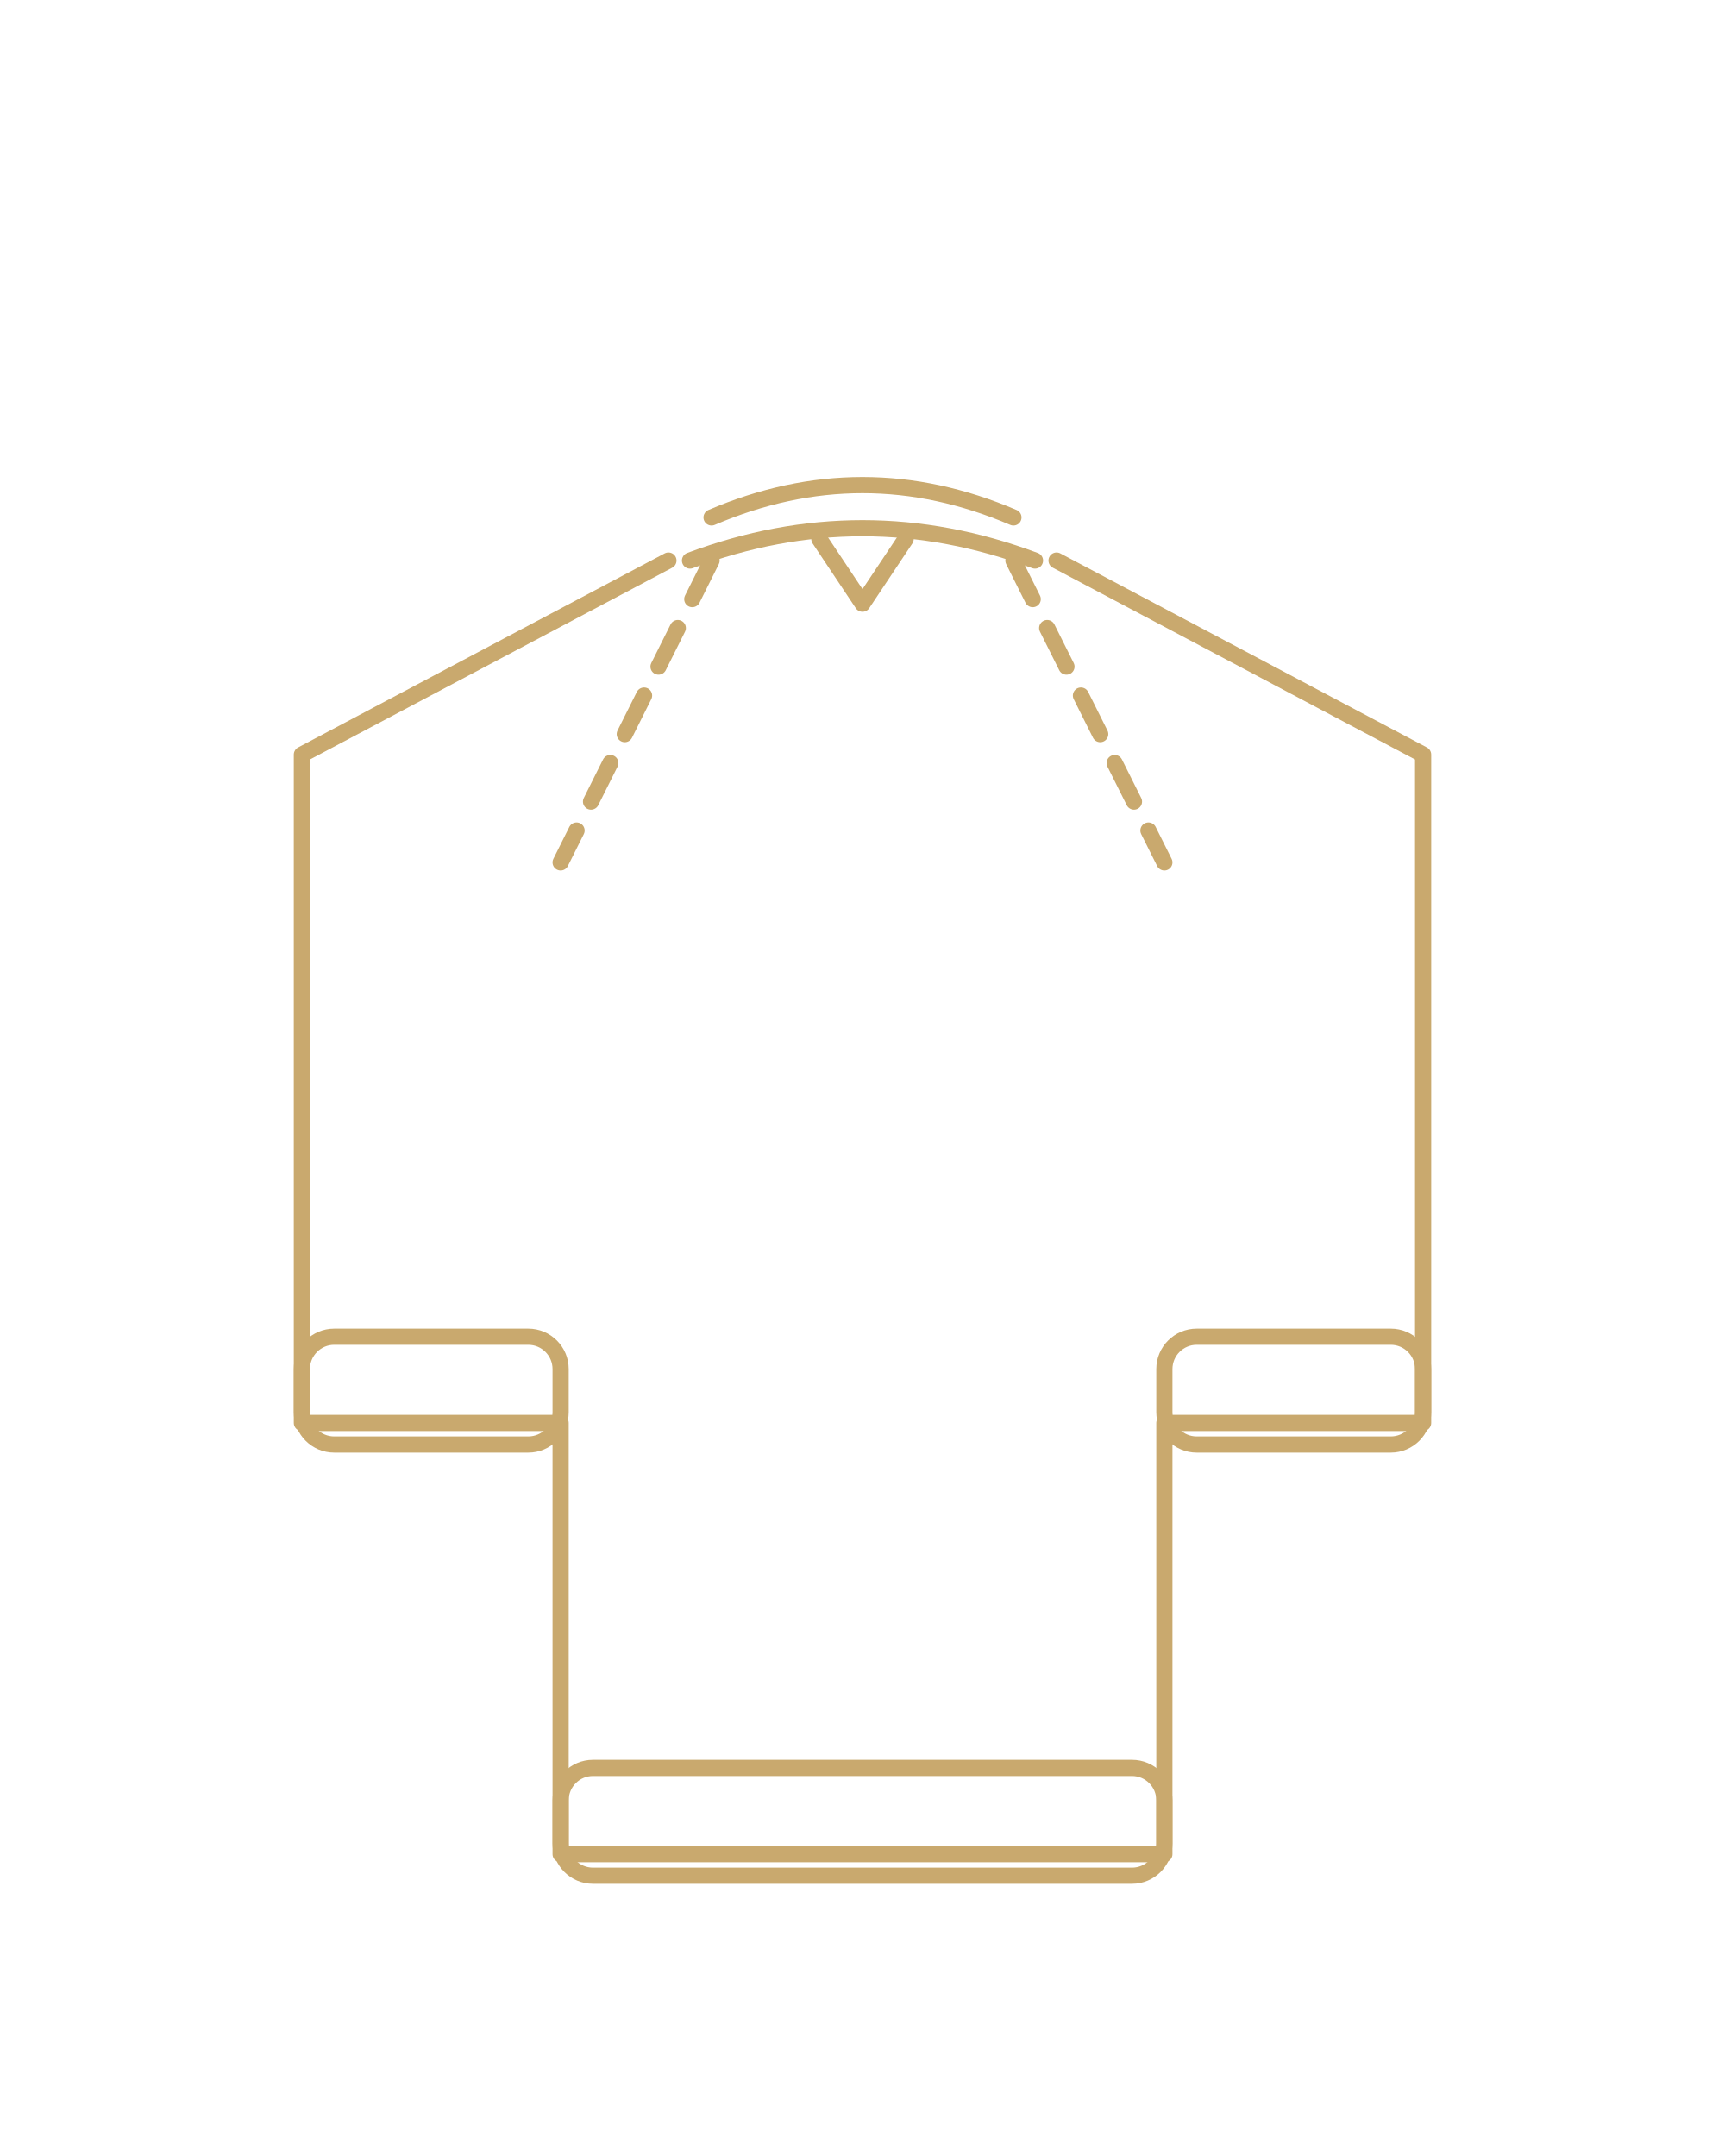
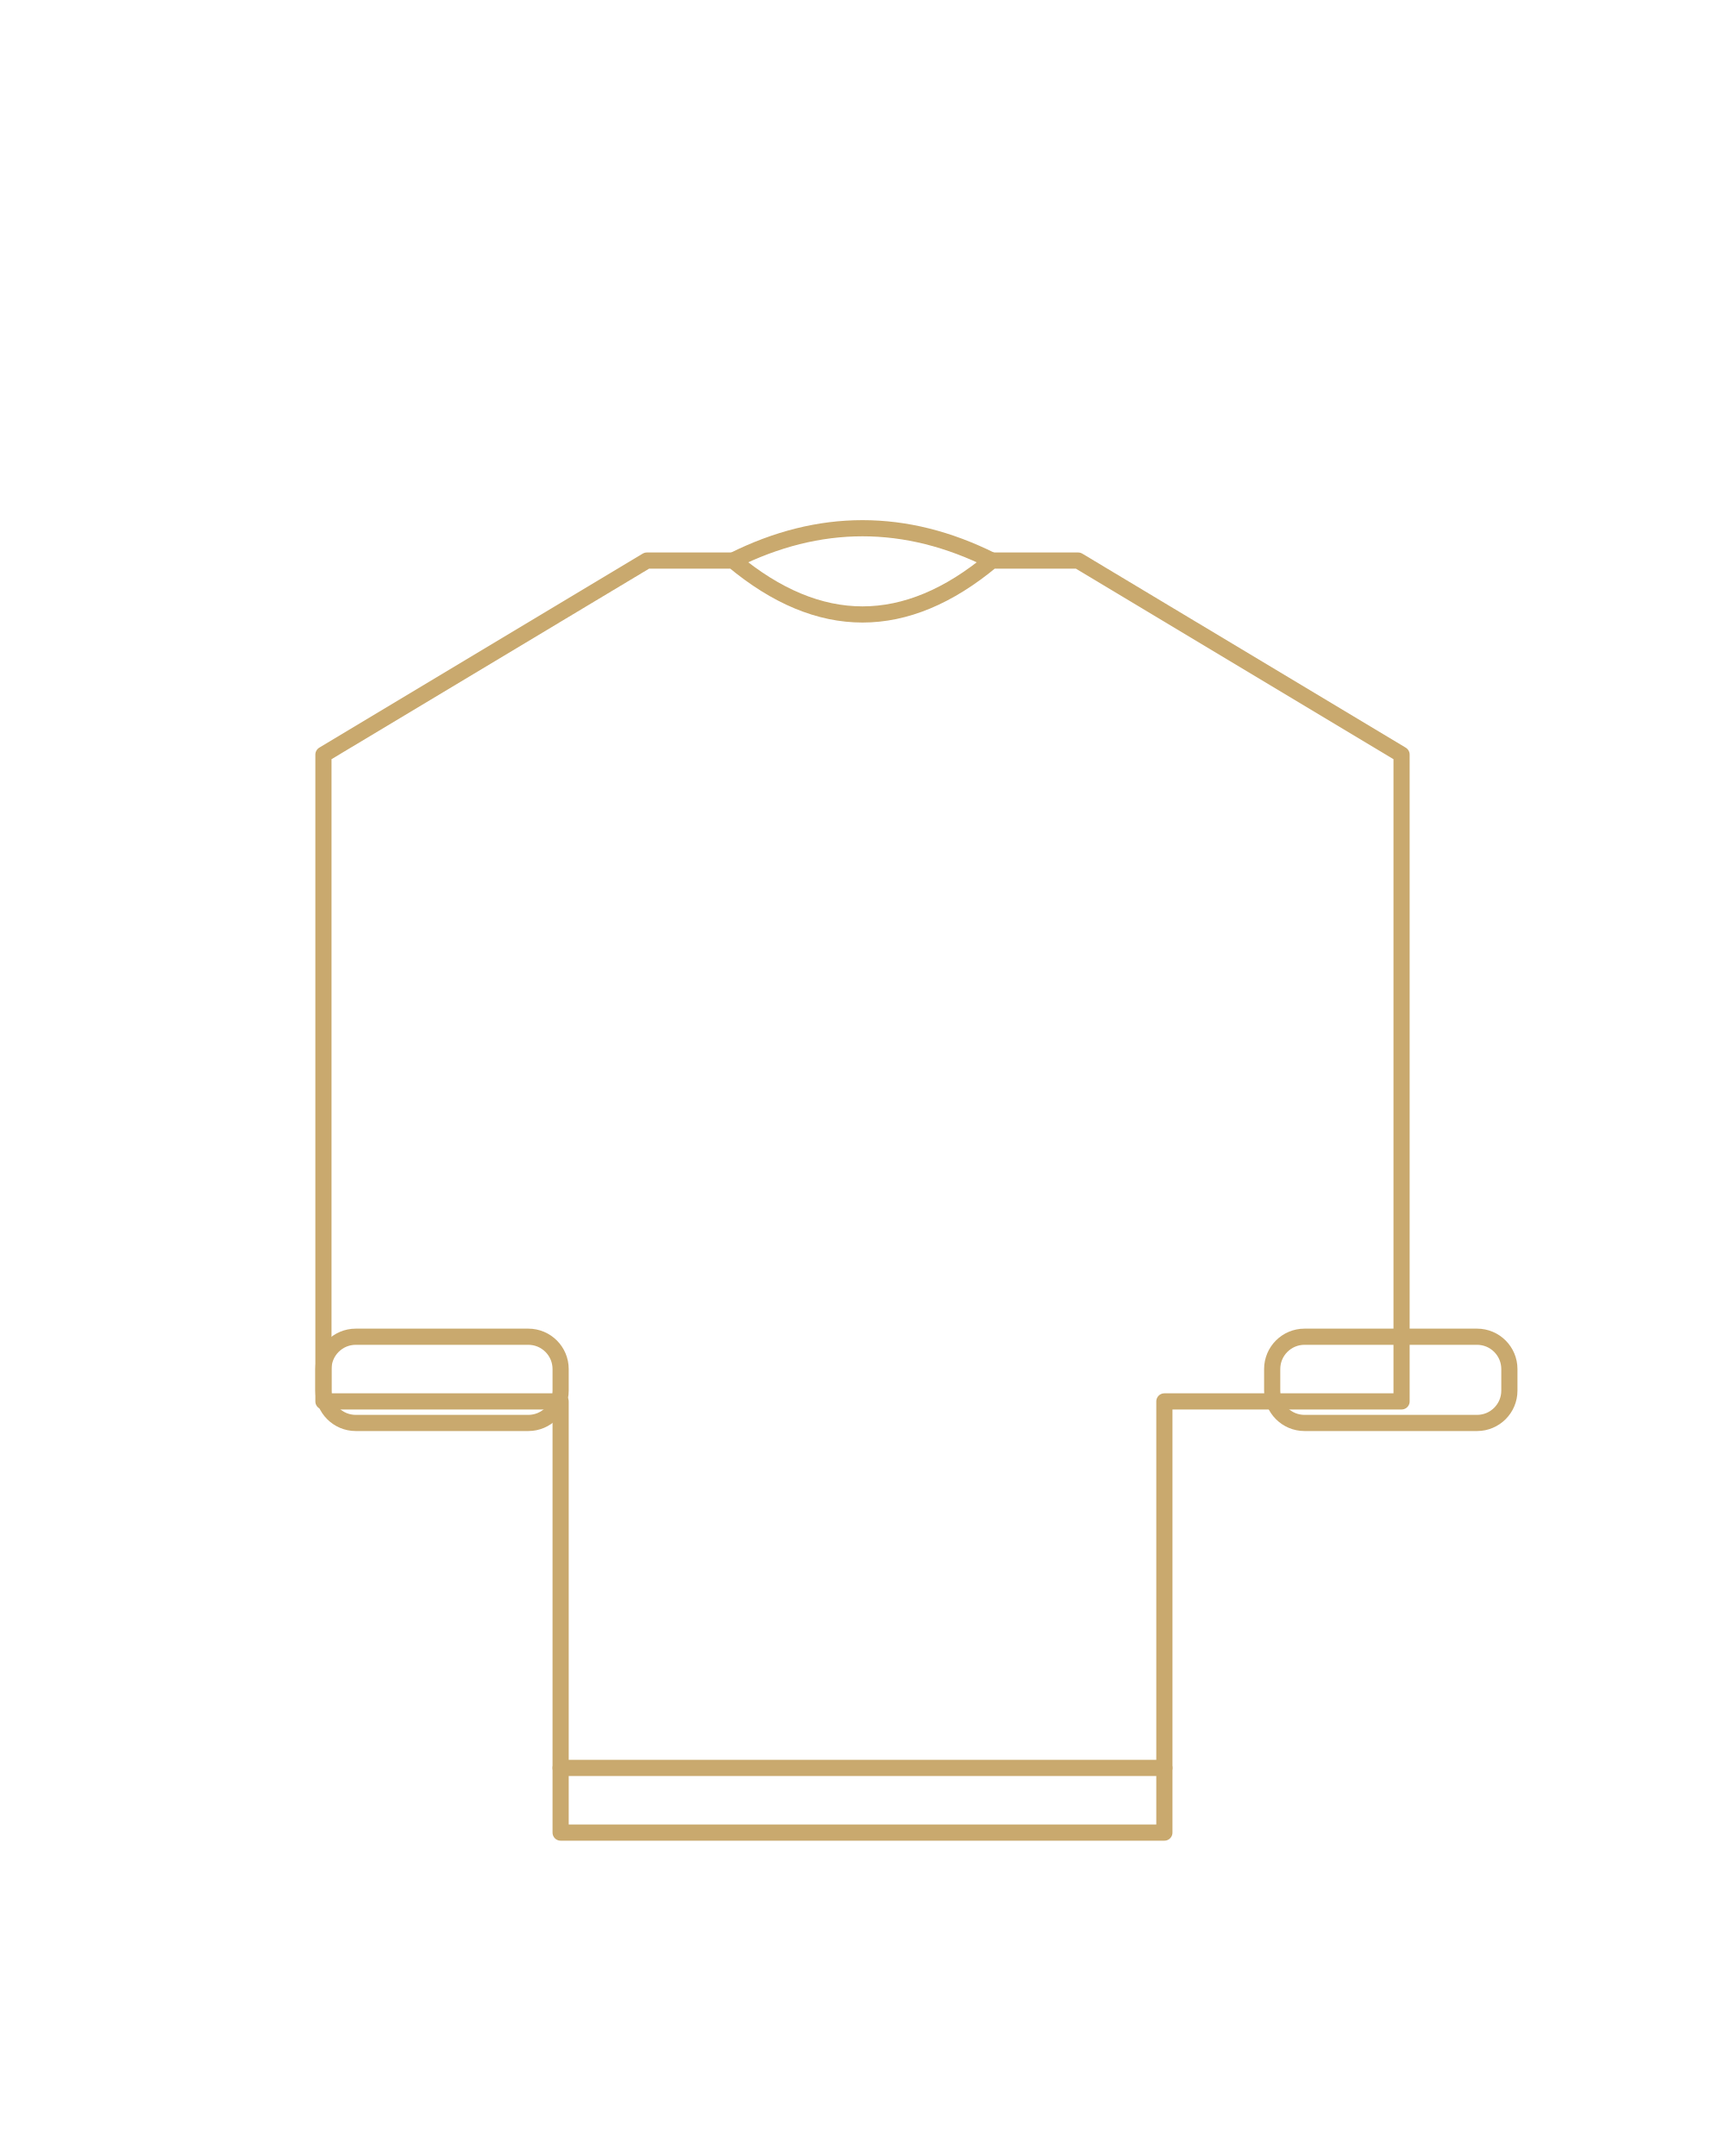
<svg xmlns="http://www.w3.org/2000/svg" viewBox="0 0 160 200" fill="none" stroke="#c9a96e" stroke-width="1.5" stroke-linecap="round" stroke-linejoin="round">
-   <path d="M66,48 Q80,42 94,48" />
-   <path d="M64,52 Q80,46 96,52" />
-   <path d="M76,50 L80,56 L84,50" />
-   <path d="M62,52 L28,70 L28,132 L52,132 L52,172 L108,172 L108,132 L132,132 L132,70 L98,52" />
-   <path d="M66,52 L52,80" stroke-dasharray="4 3" />
-   <path d="M94,52 L108,80" stroke-dasharray="4 3" />
-   <rect x="28" y="124" width="24" height="10" rx="3" />
-   <rect x="108" y="124" width="24" height="10" rx="3" />
-   <rect x="52" y="164" width="56" height="10" rx="3" />
+   <path d="M68,52 Q80,46 92,52" />
+   <path d="M60,52 L30,70 L30,130 L52,130 L52,170 L108,170 L108,130 L130,130 L130,70 L100,52 L92,52 Q80,62 68,52 Z" />
+   <rect x="30" y="124" width="22" height="8" rx="3" />
+   <rect x="118" y="124" width="22" height="8" rx="3" />
+   <line x1="52" y1="164" x2="108" y2="164" />
</svg>
